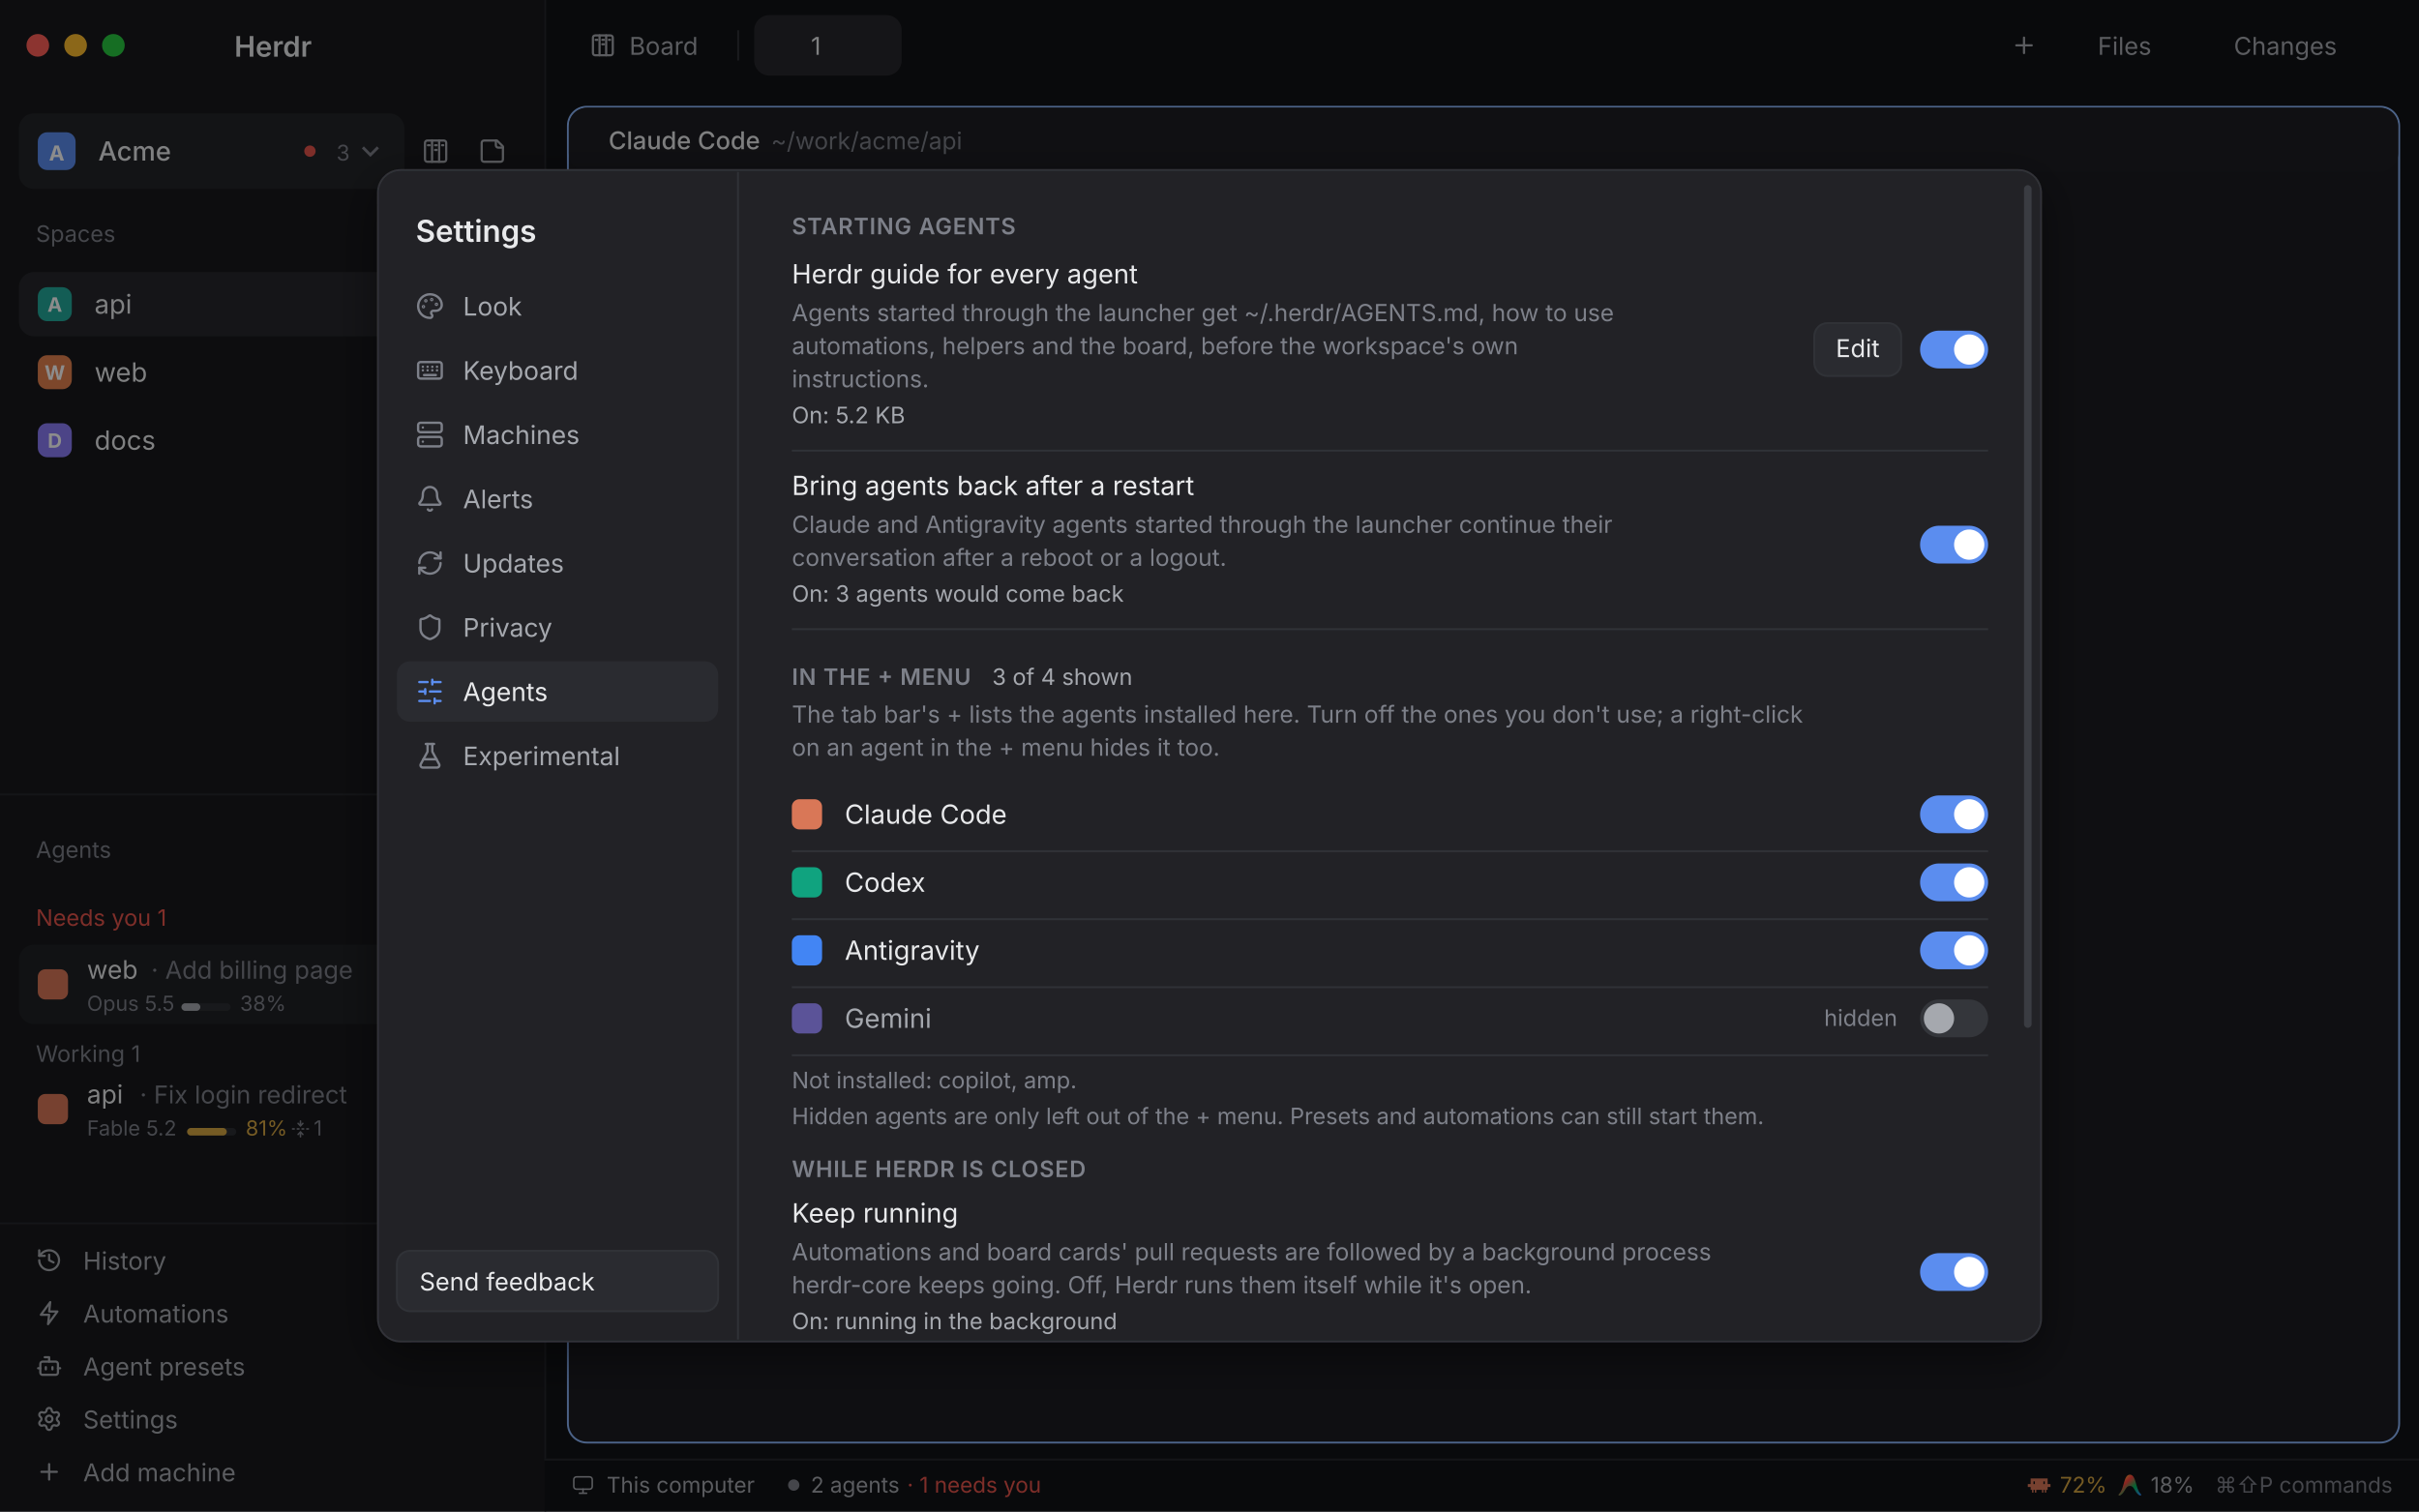
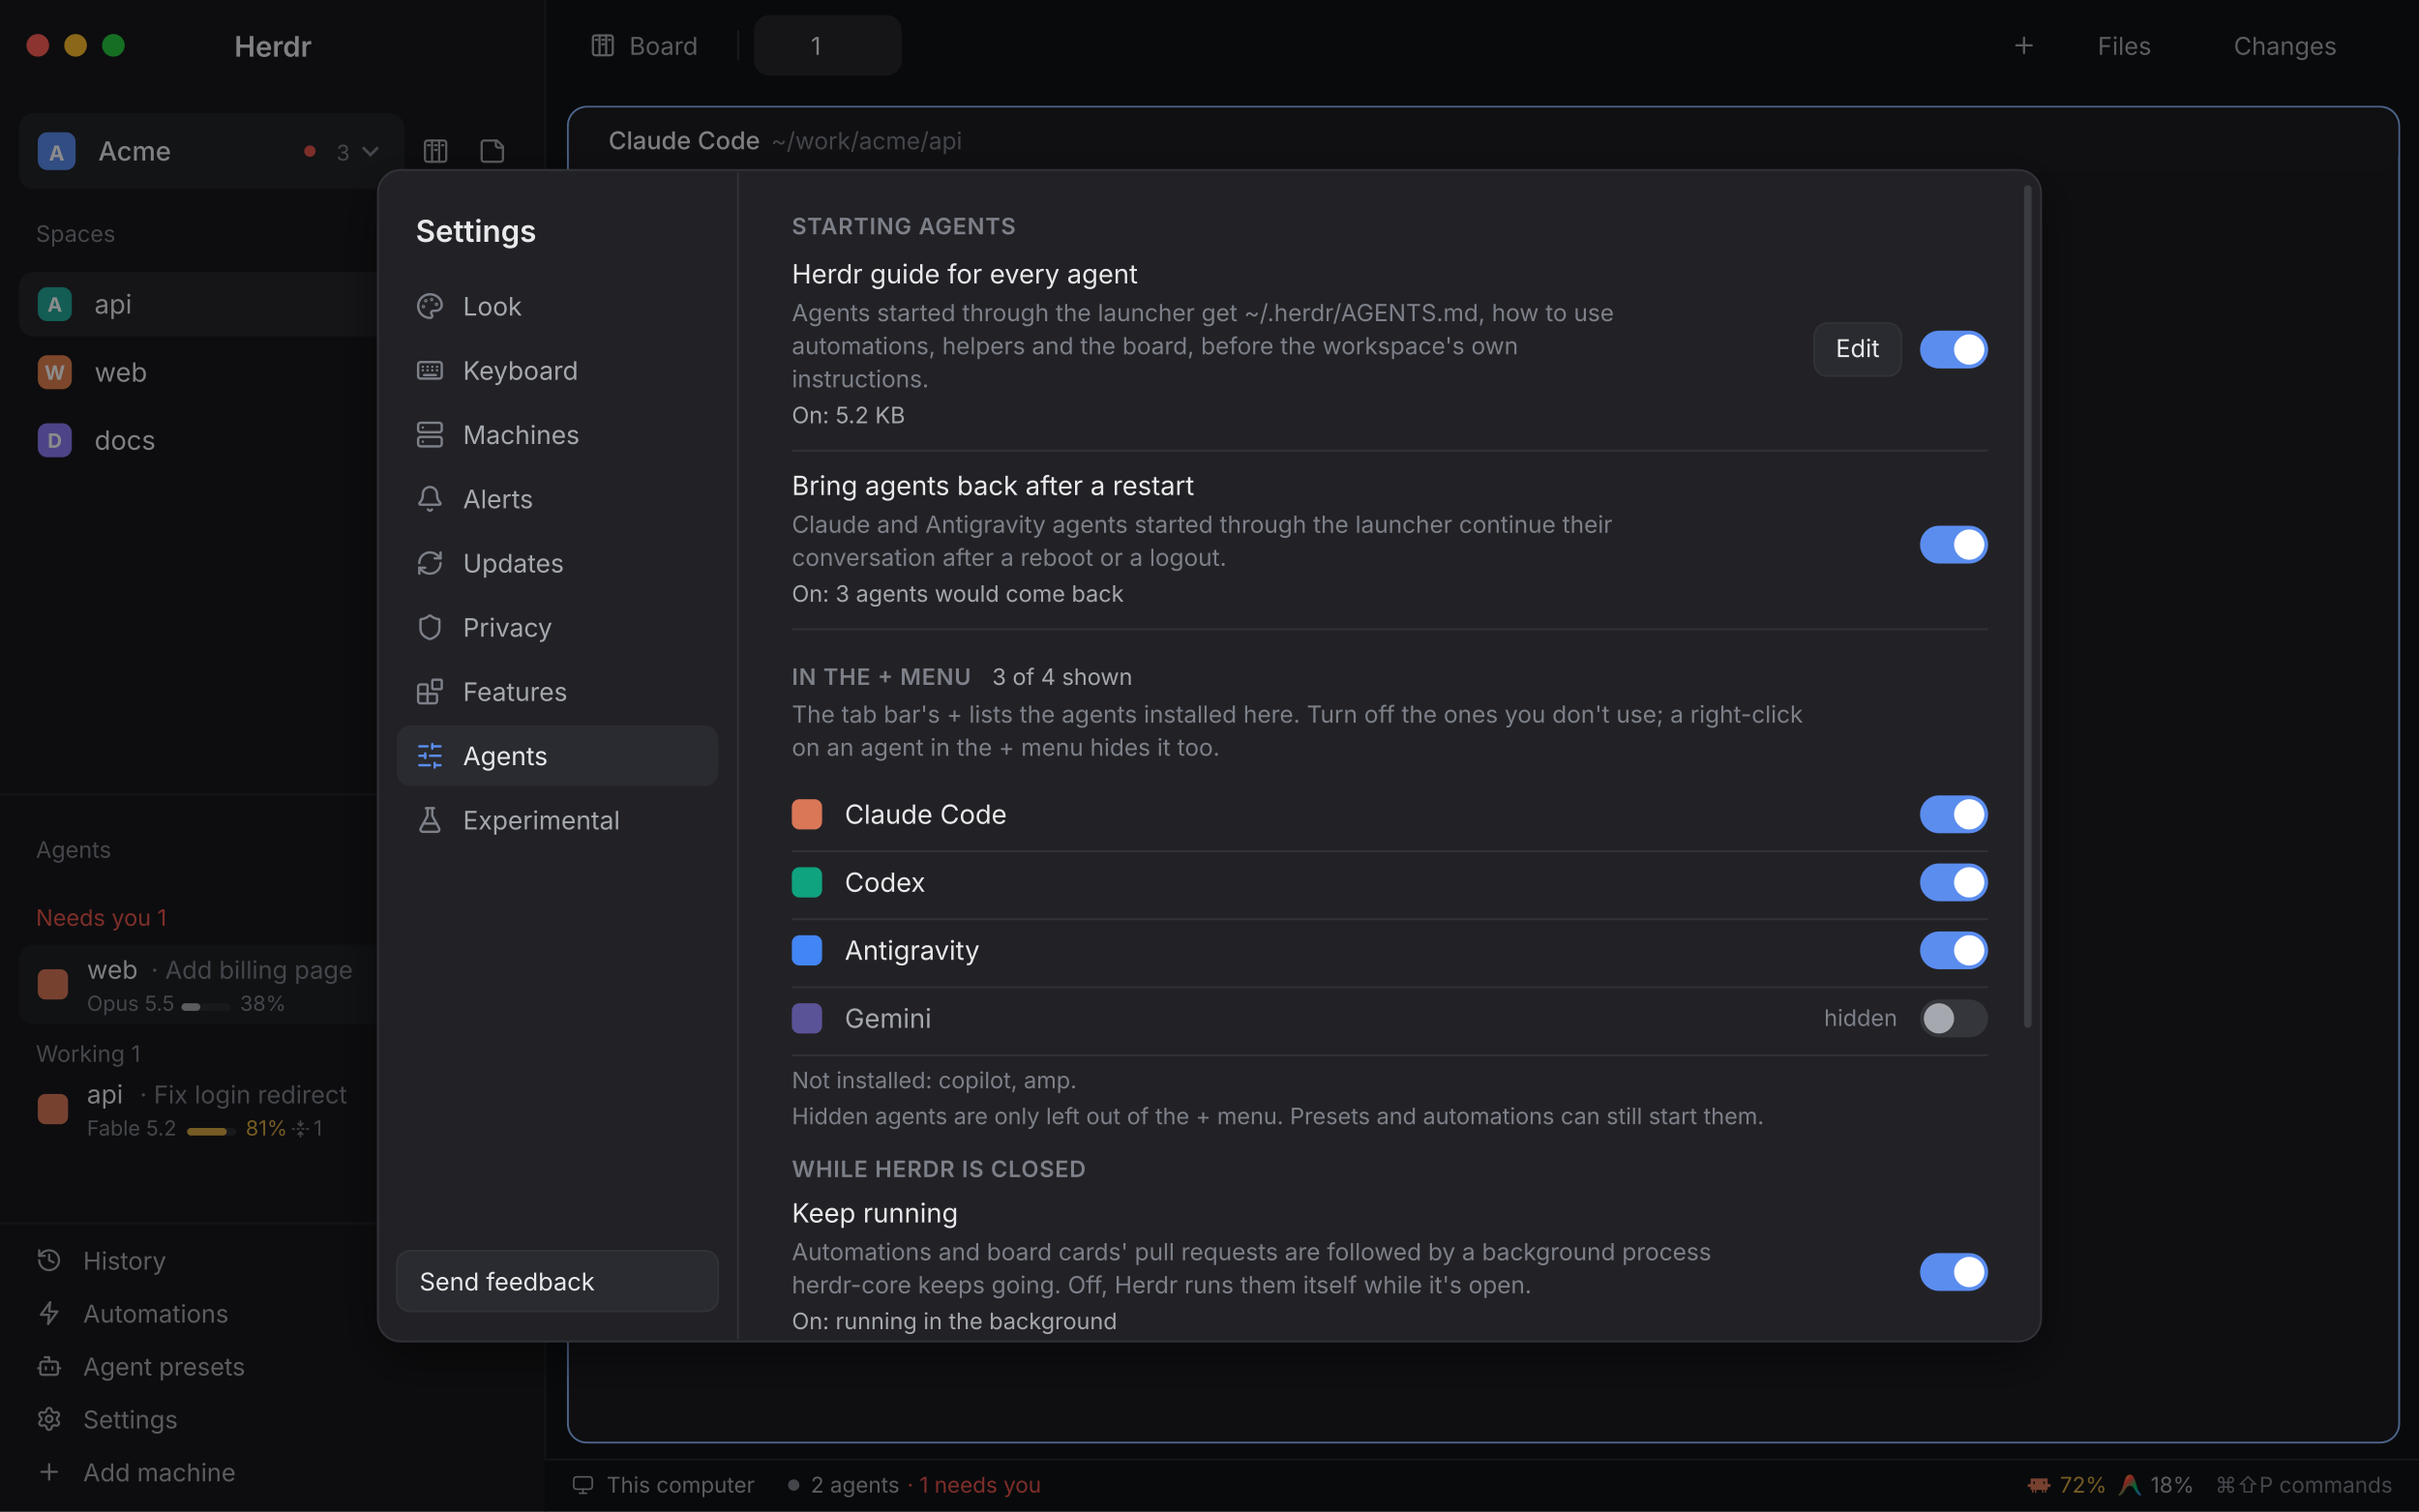
<svg xmlns="http://www.w3.org/2000/svg" width="1280" height="800" viewBox="0 0 1280 800" font-family="Geist, -apple-system, 'Helvetica Neue', sans-serif">
  <defs>
    <filter id="shadow" x="-20%" y="-20%" width="140%" height="140%">
      <feDropShadow dx="0" dy="8" stdDeviation="12" flood-color="#000" flood-opacity="0.45" />
    </filter>
  </defs>
  <rect width="1280" height="800" fill="#111215" />
  <rect width="288" height="800" fill="#17181b" />
  <rect x="288" width="1" height="800" fill="#25272b" />
  <circle cx="20" cy="24" r="6" fill="#ff5f57" />
  <circle cx="40" cy="24" r="6" fill="#febc2e" />
  <circle cx="60" cy="24" r="6" fill="#28c840" />
  <text x="124" y="30" fill="#e8e9eb" font-size="15" font-weight="600">Herdr</text>
  <rect x="10" y="60" width="204" height="40" rx="8" fill="#232428" />
  <rect x="20" y="70" width="20" height="20" rx="5" fill="#5b8def" />
  <text x="30" y="85" fill="#fff" font-size="11" font-weight="700" text-anchor="middle">A</text>
  <text x="52" y="85" fill="#e8e9eb" font-size="14" font-weight="500">Acme</text>
  <circle cx="164" cy="80" r="3" fill="#e5534b" />
  <text x="178" y="85" fill="#7d8089" font-size="11.5">3</text>
  <path d="M192 78 l4 4 l4 -4" stroke="#7d8089" stroke-width="1.5" fill="none" />
  <g transform="translate(223 72.5) scale(0.625)" fill="none" stroke="#a5a8ae" stroke-width="1.87" stroke-linecap="round" stroke-linejoin="round">
    <rect x="3" y="3" width="18" height="18" rx="2" />
    <path d="M9 3v18" />
    <path d="M15 3v18" />
    <path d="M5.5 7h1.5" />
    <path d="M11.5 7h1.5" />
    <path d="M11.5 11h1.5" />
    <path d="M17.5 7h1" />
  </g>
  <g transform="translate(253 72.5) scale(0.625)" fill="none" stroke="#a5a8ae" stroke-width="1.87" stroke-linecap="round" stroke-linejoin="round">
    <path d="M16 3H5a2 2 0 0 0-2 2v14a2 2 0 0 0 2 2h14a2 2 0 0 0 2-2V8Z" />
    <path d="M15 3v4a2 2 0 0 0 2 2h4" />
  </g>
  <text x="19" y="128" fill="#7d8089" font-size="12">Spaces</text>
  <text x="256" y="129" fill="#7d8089" font-size="16">+</text>
  <rect x="10" y="144" width="268" height="34" rx="8" fill="#26272c" />
  <rect x="20" y="152" width="18" height="18" rx="5" fill="#22a99a" />
  <text x="29" y="165" fill="#fff" font-size="10.5" font-weight="700" text-anchor="middle">A</text>
  <text x="50" y="166" fill="#e8e9eb" font-size="14">api</text>
  <rect x="20" y="188" width="18" height="18" rx="5" fill="#e3814f" />
  <text x="29" y="201" fill="#fff" font-size="10.5" font-weight="700" text-anchor="middle">W</text>
  <text x="50" y="202" fill="#e8e9eb" font-size="14">web</text>
  <text x="268" y="202" fill="#7d8089" font-size="11.5" text-anchor="end">billing ↑2</text>
  <rect x="20" y="224" width="18" height="18" rx="5" fill="#8b7cf6" />
  <text x="29" y="237" fill="#fff" font-size="10.5" font-weight="700" text-anchor="middle">D</text>
  <text x="50" y="238" fill="#e8e9eb" font-size="14">docs</text>
  <rect y="420" width="288" height="1" fill="#25272b" />
  <text x="19" y="454" fill="#7d8089" font-size="12">Agents</text>
  <text x="19" y="490" fill="#e5534b" font-size="12">Needs you 1</text>
  <rect x="10" y="500" width="268" height="42" rx="8" fill="#1f2024" />
  <rect x="20" y="513" width="16" height="16" rx="4" fill="#d97757" />
  <text x="46" y="518" fill="#e8e9eb" font-size="13.5">web</text>
  <text x="80" y="518" fill="#7d8089" font-size="13">· Add billing page</text>
  <text x="46" y="535" fill="#7d8089" font-size="11">Opus 5.5</text>
  <rect x="96" y="531" width="26" height="4" rx="2" fill="#2c2e33" />
  <rect x="96" y="531" width="10" height="4" rx="2" fill="#a5a8ae" />
  <text x="127" y="535" fill="#7d8089" font-size="11">38%</text>
  <text x="19" y="562" fill="#7d8089" font-size="12">Working 1</text>
  <rect x="20" y="579" width="16" height="16" rx="4" fill="#d97757" />
  <text x="46" y="584" fill="#e8e9eb" font-size="13.5">api</text>
  <text x="74" y="584" fill="#7d8089" font-size="13">· Fix login redirect</text>
  <text x="46" y="601" fill="#7d8089" font-size="11">Fable 5.2</text>
  <rect x="99" y="597" width="26" height="4" rx="2" fill="#2c2e33" />
  <rect x="99" y="597" width="21" height="4" rx="2" fill="#d6a541" />
  <text x="130" y="601" fill="#d6a541" font-size="11">81%</text>
  <g transform="translate(154 592.5) scale(0.4167)" fill="none" stroke="#7d8089" stroke-width="2" stroke-linecap="round" stroke-linejoin="round">
    <path d="M12 22v-6" />
    <path d="M12 8V2" />
    <path d="M4 12H2" />
    <path d="M10 12H8" />
    <path d="M16 12h-2" />
    <path d="M22 12h-2" />
    <path d="m15 19-3-3-3 3" />
    <path d="m15 5-3 3-3-3" />
  </g>
  <text x="166" y="601" fill="#7d8089" font-size="11">1</text>
  <rect y="647" width="288" height="1" fill="#25272b" />
  <g transform="translate(19 660) scale(0.5833)" fill="none" stroke="#a5a8ae" stroke-width="2.00" stroke-linecap="round" stroke-linejoin="round">
    <path d="M3 12a9 9 0 1 0 9-9 9.75 9.75 0 0 0-6.74 2.74L3 8" />
    <path d="M3 3v5h5" />
    <path d="M12 7v5l4 2" />
  </g>
  <text x="44" y="672" fill="#a5a8ae" font-size="13">History</text>
  <g transform="translate(19 688) scale(0.5833)" fill="none" stroke="#a5a8ae" stroke-width="2.00" stroke-linecap="round" stroke-linejoin="round">
    <path d="M13 2 4.5 13.5H12L11 22l8.5-11.5H12z" />
  </g>
  <text x="44" y="700" fill="#a5a8ae" font-size="13">Automations</text>
  <g transform="translate(19 716) scale(0.5833)" fill="none" stroke="#a5a8ae" stroke-width="2.00" stroke-linecap="round" stroke-linejoin="round">
    <path d="M12 8V4H8" />
    <rect width="16" height="12" x="4" y="8" rx="2" />
    <path d="M2 14h2" />
    <path d="M20 14h2" />
    <path d="M15 13v2" />
    <path d="M9 13v2" />
  </g>
  <text x="44" y="728" fill="#a5a8ae" font-size="13">Agent presets</text>
  <g transform="translate(19 744) scale(0.5833)" fill="none" stroke="#a5a8ae" stroke-width="2.00" stroke-linecap="round" stroke-linejoin="round">
    <path d="M9.671 4.136a2.34 2.34 0 0 1 4.659 0 2.34 2.34 0 0 0 3.319 1.915 2.34 2.34 0 0 1 2.33 4.033 2.34 2.34 0 0 0 0 3.831 2.34 2.34 0 0 1-2.33 4.033 2.34 2.34 0 0 0-3.319 1.915 2.34 2.34 0 0 1-4.659 0 2.34 2.34 0 0 0-3.32-1.915 2.34 2.34 0 0 1-2.33-4.033 2.34 2.34 0 0 0 0-3.831A2.34 2.34 0 0 1 6.35 6.051a2.34 2.34 0 0 0 3.319-1.915" />
    <circle cx="12" cy="12" r="3" />
  </g>
  <text x="44" y="756" fill="#a5a8ae" font-size="13">Settings</text>
  <g transform="translate(19 772) scale(0.5833)" fill="none" stroke="#a5a8ae" stroke-width="2.00" stroke-linecap="round" stroke-linejoin="round">
    <path d="M5 12h14" />
    <path d="M12 5v14" />
  </g>
  <text x="44" y="784" fill="#a5a8ae" font-size="13">Add machine</text>
  <g transform="translate(312 17) scale(0.5833)" fill="none" stroke="#a5a8ae" stroke-width="2" stroke-linecap="round" stroke-linejoin="round">
    <rect x="3" y="3" width="18" height="18" rx="2" />
    <path d="M9 3v18" />
    <path d="M15 3v18" />
    <path d="M5.5 7h1.5" />
    <path d="M11.5 7h1.5" />
    <path d="M11.5 11h1.5" />
    <path d="M17.5 7h1" />
  </g>
  <text x="333" y="29" fill="#a5a8ae" font-size="13">Board</text>
  <rect x="390.1" y="16" width="1" height="16" fill="#2f3137" />
  <rect x="399.1" y="8" width="78" height="32" rx="8" fill="#26272c" />
  <text x="429.1" y="29" fill="#e8e9eb" font-size="13">1</text>
  <g transform="translate(1064 17) scale(0.5833)" fill="none" stroke="#a5a8ae" stroke-width="2.00" stroke-linecap="round" stroke-linejoin="round">
    <path d="M5 12h14" />
    <path d="M12 5v14" />
  </g>
  <text x="1110" y="29" fill="#a5a8ae" font-size="13">Files</text>
  <text x="1182" y="29" fill="#a5a8ae" font-size="13">Changes</text>
  <rect x="300.5" y="56.5" width="969" height="707" rx="10" fill="#1b1c20" stroke="#8ab4f8" />
  <rect x="301" y="57" width="968" height="34" rx="10" fill="#1d1e22" />
  <text x="322" y="79" fill="#e8e9eb" font-size="13" font-weight="500">Claude Code</text>
  <text x="408" y="79" fill="#7d8089" font-size="12.5">~/work/acme/api</text>
  <g font-family="'JetBrains Mono', Menlo, monospace" font-size="15" fill="#c9ccd1">
    <text x="322" y="130">Read the workspace instructions: use pnpm, run make verify.</text>
    <text x="322" y="160" fill="#7d8089">● Reading src/auth/redirect.ts</text>
    <text x="322" y="190" fill="#7d8089">● Reading ../web/src/routes/login.tsx</text>
    <text x="322" y="230">The redirect drops the return path when the session</text>
    <text x="322" y="256">expires. I'll keep it in the login URL and restore it</text>
    <text x="322" y="282">after sign-in, in both api and web.</text>
    <text x="322" y="700" fill="#7d8089">❯</text>
  </g>
  <rect x="288" y="772" width="992" height="28" fill="#111215" />
  <rect x="288" y="772" width="992" height="1" fill="#25272b" />
  <g transform="translate(302 779.5) scale(0.5417)" fill="none" stroke="#a5a8ae" stroke-width="1.5" stroke-linecap="round" stroke-linejoin="round">
    <rect x="3" y="4" width="18" height="12" rx="2.5" />
    <path d="M8.5 20h7M12 16v4" />
  </g>
  <text x="321" y="790" fill="#a5a8ae" font-size="11.5">This computer</text>
  <circle cx="420" cy="786" r="3" fill="#7d8089" />
  <text x="429" y="790" fill="#a5a8ae" font-size="11.5">2 agents</text>
  <text x="480" y="790" fill="#e5534b" font-size="11.5">· 1 needs you</text>
  <g transform="translate(1073 780) scale(0.5)" fill="#D97757">
    <path clip-rule="evenodd" d="M20.998 10.949H24v3.102h-3v3.028h-1.487V20H18v-2.921h-1.487V20H15v-2.921H9V20H7.488v-2.921H6V20H4.487v-2.921H3V14.05H0V10.95h3V5h17.998v5.949zM6 10.949h1.488V8.102H6v2.847zm10.51 0H18V8.102h-1.49v2.847z" fill-rule="evenodd" />
  </g>
  <text x="1090" y="790" fill="#d6a541" font-size="11.5">72%</text>
  <g transform="translate(1121 780) scale(0.5)">
    <defs>
      <linearGradient id="agy-grad" x1="0" y1="0" x2="1" y2="1">
        <stop offset="0" stop-color="#FFE432" />
        <stop offset=".35" stop-color="#FC413D" />
        <stop offset=".65" stop-color="#00B95C" />
        <stop offset="1" stop-color="#3186FF" />
      </linearGradient>
    </defs>
    <path d="M21.751 22.607c1.34 1.005 3.35.335 1.508-1.508C17.73 15.74 18.904 1 12.037 1 5.17 1 6.342 15.74.815 21.1c-2.01 2.009.167 2.511 1.507 1.506 5.192-3.517 4.857-9.714 9.715-9.714 4.857 0 4.522 6.197 9.714 9.715z" fill="url(#agy-grad)" />
  </g>
  <text x="1138" y="790" fill="#a5a8ae" font-size="11.5">18%</text>
  <text x="1266" y="790" fill="#7d8089" font-size="11.5" text-anchor="end">⌘⇧P  commands</text>
  <rect width="1280" height="800" fill="#000" opacity="0.45" />
  <g filter="url(#shadow)">
    <rect x="200" y="90" width="880" height="620" rx="12" fill="#202125" stroke="#303237" />
  </g>
  <clipPath id="st-dialog">
    <rect x="200" y="90" width="880" height="620" rx="12" />
  </clipPath>
  <g clip-path="url(#st-dialog)">
    <rect x="390" y="91" width="1" height="618" fill="#303237" />
    <text x="220" y="128" fill="#e8e9eb" font-size="16" font-weight="600">Settings</text>
    <g transform="translate(220 154.5) scale(0.625)" fill="none" stroke="#7d8089" stroke-width="2.00" stroke-linecap="round" stroke-linejoin="round">
      <path d="M12 22a1 1 0 0 1 0-20 10 9 0 0 1 10 9 5 5 0 0 1-5 5h-2.25a1.75 1.75 0 0 0-1.4 2.8l.3.4a1.75 1.75 0 0 1-1.4 2.8z" />
      <circle cx="13.5" cy="6.5" r=".5" />
      <circle cx="17.5" cy="10.5" r=".5" />
      <circle cx="6.5" cy="12.5" r=".5" />
      <circle cx="8.5" cy="7.5" r=".5" />
    </g>
    <text x="245" y="167" fill="#a5a8ae" font-size="13.5">Look</text>
    <g transform="translate(220 188.5) scale(0.625)" fill="none" stroke="#7d8089" stroke-width="2.00" stroke-linecap="round" stroke-linejoin="round">
      <rect x="2" y="5" width="20" height="14" rx="2" />
      <path d="M6 9h.01M10 9h.01M14 9h.01M18 9h.01M6 12h.01M10 12h.01M14 12h.01M18 12h.01M7 16h10" />
    </g>
    <text x="245" y="201" fill="#a5a8ae" font-size="13.5">Keyboard</text>
    <g transform="translate(220 222.5) scale(0.625)" fill="none" stroke="#7d8089" stroke-width="2.00" stroke-linecap="round" stroke-linejoin="round">
      <rect width="20" height="8" x="2" y="2" rx="2" />
      <rect width="20" height="8" x="2" y="14" rx="2" />
      <line x1="6" x2="6.01" y1="6" y2="6" />
      <line x1="6" x2="6.01" y1="18" y2="18" />
    </g>
    <text x="245" y="235" fill="#a5a8ae" font-size="13.5">Machines</text>
    <g transform="translate(220 256.5) scale(0.625)" fill="none" stroke="#7d8089" stroke-width="2.00" stroke-linecap="round" stroke-linejoin="round">
      <path d="M10.268 21a2 2 0 0 0 3.464 0" />
      <path d="M3.262 15.326A1 1 0 0 0 4 17h16a1 1 0 0 0 .74-1.673C19.41 13.956 18 12.499 18 8A6 6 0 0 0 6 8c0 4.499-1.411 5.956-2.738 7.326" />
    </g>
    <text x="245" y="269" fill="#a5a8ae" font-size="13.5">Alerts</text>
    <g transform="translate(220 290.5) scale(0.625)" fill="none" stroke="#7d8089" stroke-width="2.00" stroke-linecap="round" stroke-linejoin="round">
      <path d="M3 12a9 9 0 0 1 9-9 9.75 9.75 0 0 1 6.74 2.74L21 8" />
      <path d="M21 3v5h-5" />
      <path d="M21 12a9 9 0 0 1-9 9 9.75 9.75 0 0 1-6.74-2.74L3 16" />
      <path d="M8 16H3v5" />
    </g>
    <text x="245" y="303" fill="#a5a8ae" font-size="13.5">Updates</text>
    <g transform="translate(220 324.5) scale(0.625)" fill="none" stroke="#7d8089" stroke-width="2.00" stroke-linecap="round" stroke-linejoin="round">
      <path d="M20 13c0 5-3.5 7.5-7.66 8.95a1 1 0 0 1-.67-.01C7.5 20.5 4 18 4 13V6a1 1 0 0 1 1-1c2 0 4.5-1.2 6.24-2.72a1.17 1.17 0 0 1 1.52 0C14.51 3.81 17 5 19 5a1 1 0 0 1 1 1z" />
    </g>
    <text x="245" y="337" fill="#a5a8ae" font-size="13.5">Privacy</text>
-     <rect x="210" y="350" width="170" height="32" rx="7" fill="#2a2b30" />
-     <g transform="translate(220 358.5) scale(0.625)" fill="none" stroke="#5b8def" stroke-width="2.00" stroke-linecap="round" stroke-linejoin="round">
+     <g transform="translate(220 358.5) scale(0.625)" fill="none" stroke="#7d8089" stroke-width="2.00" stroke-linecap="round" stroke-linejoin="round">
+       <path d="M10 22V7a1 1 0 0 0-1-1H4a2 2 0 0 0-2 2v12a2 2 0 0 0 2 2h12a2 2 0 0 0 2-2v-5a1 1 0 0 0-1-1H2" />
+       <rect x="14" y="2" width="8" height="8" rx="1" />
+     </g>
+     <text x="245" y="371" fill="#a5a8ae" font-size="13.5">Features</text>
+     <rect x="210" y="384" width="170" height="32" rx="7" fill="#2a2b30" />
+     <g transform="translate(220 392.5) scale(0.625)" fill="none" stroke="#5b8def" stroke-width="2.00" stroke-linecap="round" stroke-linejoin="round">
      <line x1="21" x2="14" y1="4" y2="4" />
      <line x1="10" x2="3" y1="4" y2="4" />
      <line x1="21" x2="12" y1="12" y2="12" />
      <line x1="8" x2="3" y1="12" y2="12" />
      <line x1="21" x2="16" y1="20" y2="20" />
      <line x1="12" x2="3" y1="20" y2="20" />
      <line x1="14" x2="14" y1="2" y2="6" />
      <line x1="8" x2="8" y1="10" y2="14" />
      <line x1="16" x2="16" y1="18" y2="22" />
    </g>
-     <text x="245" y="371" fill="#e8e9eb" font-size="13.5">Agents</text>
-     <g transform="translate(220 392.5) scale(0.625)" fill="none" stroke="#7d8089" stroke-width="2.00" stroke-linecap="round" stroke-linejoin="round">
+     <text x="245" y="405" fill="#e8e9eb" font-size="13.5">Agents</text>
+     <g transform="translate(220 426.5) scale(0.625)" fill="none" stroke="#7d8089" stroke-width="2.00" stroke-linecap="round" stroke-linejoin="round">
      <path d="M14 2v6a2 2 0 0 0 .245.96l5.51 10.08A2 2 0 0 1 18 22H6a2 2 0 0 1-1.755-2.96l5.51-10.08A2 2 0 0 0 10 8V2" />
      <path d="M6.453 15h11.094" />
      <path d="M8.5 2h7" />
    </g>
-     <text x="245" y="405" fill="#a5a8ae" font-size="13.5">Experimental</text>
+     <text x="245" y="439" fill="#a5a8ae" font-size="13.5">Experimental</text>
    <rect x="210" y="662" width="170" height="32" rx="7" fill="#2a2b30" stroke="#303237" />
    <text x="222" y="683" fill="#e8e9eb" font-size="13">Send feedback</text>
    <text x="419" y="124" fill="#7d8089" font-size="12" font-weight="600" letter-spacing="0.4">STARTING AGENTS</text>
    <text x="419" y="150" fill="#e8e9eb" font-size="14">Herdr guide for every agent</text>
    <text x="419" y="170.0" fill="#7d8089" font-size="12.5">Agents started through the launcher get ~/.herdr/AGENTS.md, how to use</text>
    <text x="419" y="187.5" fill="#7d8089" font-size="12.5">automations, helpers and the board, before the workspace's own</text>
    <text x="419" y="205.0" fill="#7d8089" font-size="12.5">instructions.</text>
    <text x="419" y="224.0" fill="#a5a8ae" font-size="12">On: 5.2 KB</text>
    <rect x="960" y="171.0" width="46" height="28" rx="7" fill="#2a2b30" stroke="#303237" />
    <text x="983.0" y="189.0" fill="#e8e9eb" font-size="13" text-anchor="middle">Edit</text>
    <rect x="1016" y="175.0" width="36" height="20" rx="10" fill="#5b8def" />
    <circle cx="1042" cy="185.0" r="8" fill="#fff" />
    <rect x="419" y="238.0" width="633" height="1" fill="#303237" />
    <text x="419" y="262.0" fill="#e8e9eb" font-size="14">Bring agents back after a restart</text>
    <text x="419" y="282.0" fill="#7d8089" font-size="12.5">Claude and Antigravity agents started through the launcher continue their</text>
    <text x="419" y="299.5" fill="#7d8089" font-size="12.5">conversation after a reboot or a logout.</text>
    <text x="419" y="318.5" fill="#a5a8ae" font-size="12">On: 3 agents would come back</text>
    <rect x="1016" y="278.25" width="36" height="20" rx="10" fill="#5b8def" />
    <circle cx="1042" cy="288.25" r="8" fill="#fff" />
    <rect x="419" y="332.5" width="633" height="1" fill="#303237" />
    <text x="419" y="362.5" fill="#7d8089" font-size="12" font-weight="600" letter-spacing="0.4">IN THE + MENU</text>
    <text x="525" y="362.5" fill="#a5a8ae" font-size="12">3 of 4 shown</text>
    <text x="419" y="382.5" fill="#7d8089" font-size="12.5">The tab bar's + lists the agents installed here. Turn off the ones you don't use; a right-click</text>
    <text x="419" y="400.0" fill="#7d8089" font-size="12.5">on an agent in the + menu hides it too.</text>
    <rect x="419" y="423.0" width="16" height="16" rx="4" fill="#d97757" opacity="1" />
    <text x="447" y="436.0" fill="#e8e9eb" font-size="14">Claude Code</text>
    <rect x="1016" y="421.0" width="36" height="20" rx="10" fill="#5b8def" />
    <circle cx="1042" cy="431.0" r="8" fill="#fff" />
    <rect x="419" y="450.0" width="633" height="1" fill="#303237" />
    <rect x="419" y="459.0" width="16" height="16" rx="4" fill="#10a37f" opacity="1" />
    <text x="447" y="472.0" fill="#e8e9eb" font-size="14">Codex</text>
    <rect x="1016" y="457.0" width="36" height="20" rx="10" fill="#5b8def" />
    <circle cx="1042" cy="467.0" r="8" fill="#fff" />
    <rect x="419" y="486.0" width="633" height="1" fill="#303237" />
    <rect x="419" y="495.0" width="16" height="16" rx="4" fill="#4285f4" opacity="1" />
    <text x="447" y="508.0" fill="#e8e9eb" font-size="14">Antigravity</text>
    <rect x="1016" y="493.0" width="36" height="20" rx="10" fill="#5b8def" />
    <circle cx="1042" cy="503.0" r="8" fill="#fff" />
    <rect x="419" y="522.0" width="633" height="1" fill="#303237" />
    <rect x="419" y="531.0" width="16" height="16" rx="4" fill="#8b7cf6" opacity="0.55" />
    <text x="447" y="544.0" fill="#a5a8ae" font-size="14">Gemini</text>
    <text x="1004" y="543.0" fill="#7d8089" font-size="12" text-anchor="end">hidden</text>
    <rect x="1016" y="529.0" width="36" height="20" rx="10" fill="#34363b" />
    <circle cx="1026" cy="539.0" r="8" fill="#a5a8ae" />
    <rect x="419" y="558.0" width="633" height="1" fill="#303237" />
    <text x="419" y="576.0" fill="#7d8089" font-size="12">Not installed: copilot, amp.</text>
    <text x="419" y="595.0" fill="#7d8089" font-size="12">Hidden agents are only left out of the + menu. Presets and automations can still start them.</text>
    <text x="419" y="623.0" fill="#7d8089" font-size="12" font-weight="600" letter-spacing="0.4">WHILE HERDR IS CLOSED</text>
    <text x="419" y="647.0" fill="#e8e9eb" font-size="14">Keep running</text>
    <text x="419" y="667.0" fill="#7d8089" font-size="12.5">Automations and board cards' pull requests are followed by a background process</text>
    <text x="419" y="684.5" fill="#7d8089" font-size="12.5">herdr-core keeps going. Off, Herdr runs them itself while it's open.</text>
    <text x="419" y="703.5" fill="#a5a8ae" font-size="12">On: running in the background</text>
    <rect x="1016" y="663.25" width="36" height="20" rx="10" fill="#5b8def" />
    <circle cx="1042" cy="673.25" r="8" fill="#fff" />
    <rect x="419" y="717.5" width="633" height="1" fill="#303237" />
    <rect x="1071" y="98" width="4" height="446" rx="2" fill="#3a3c42" />
  </g>
</svg>
